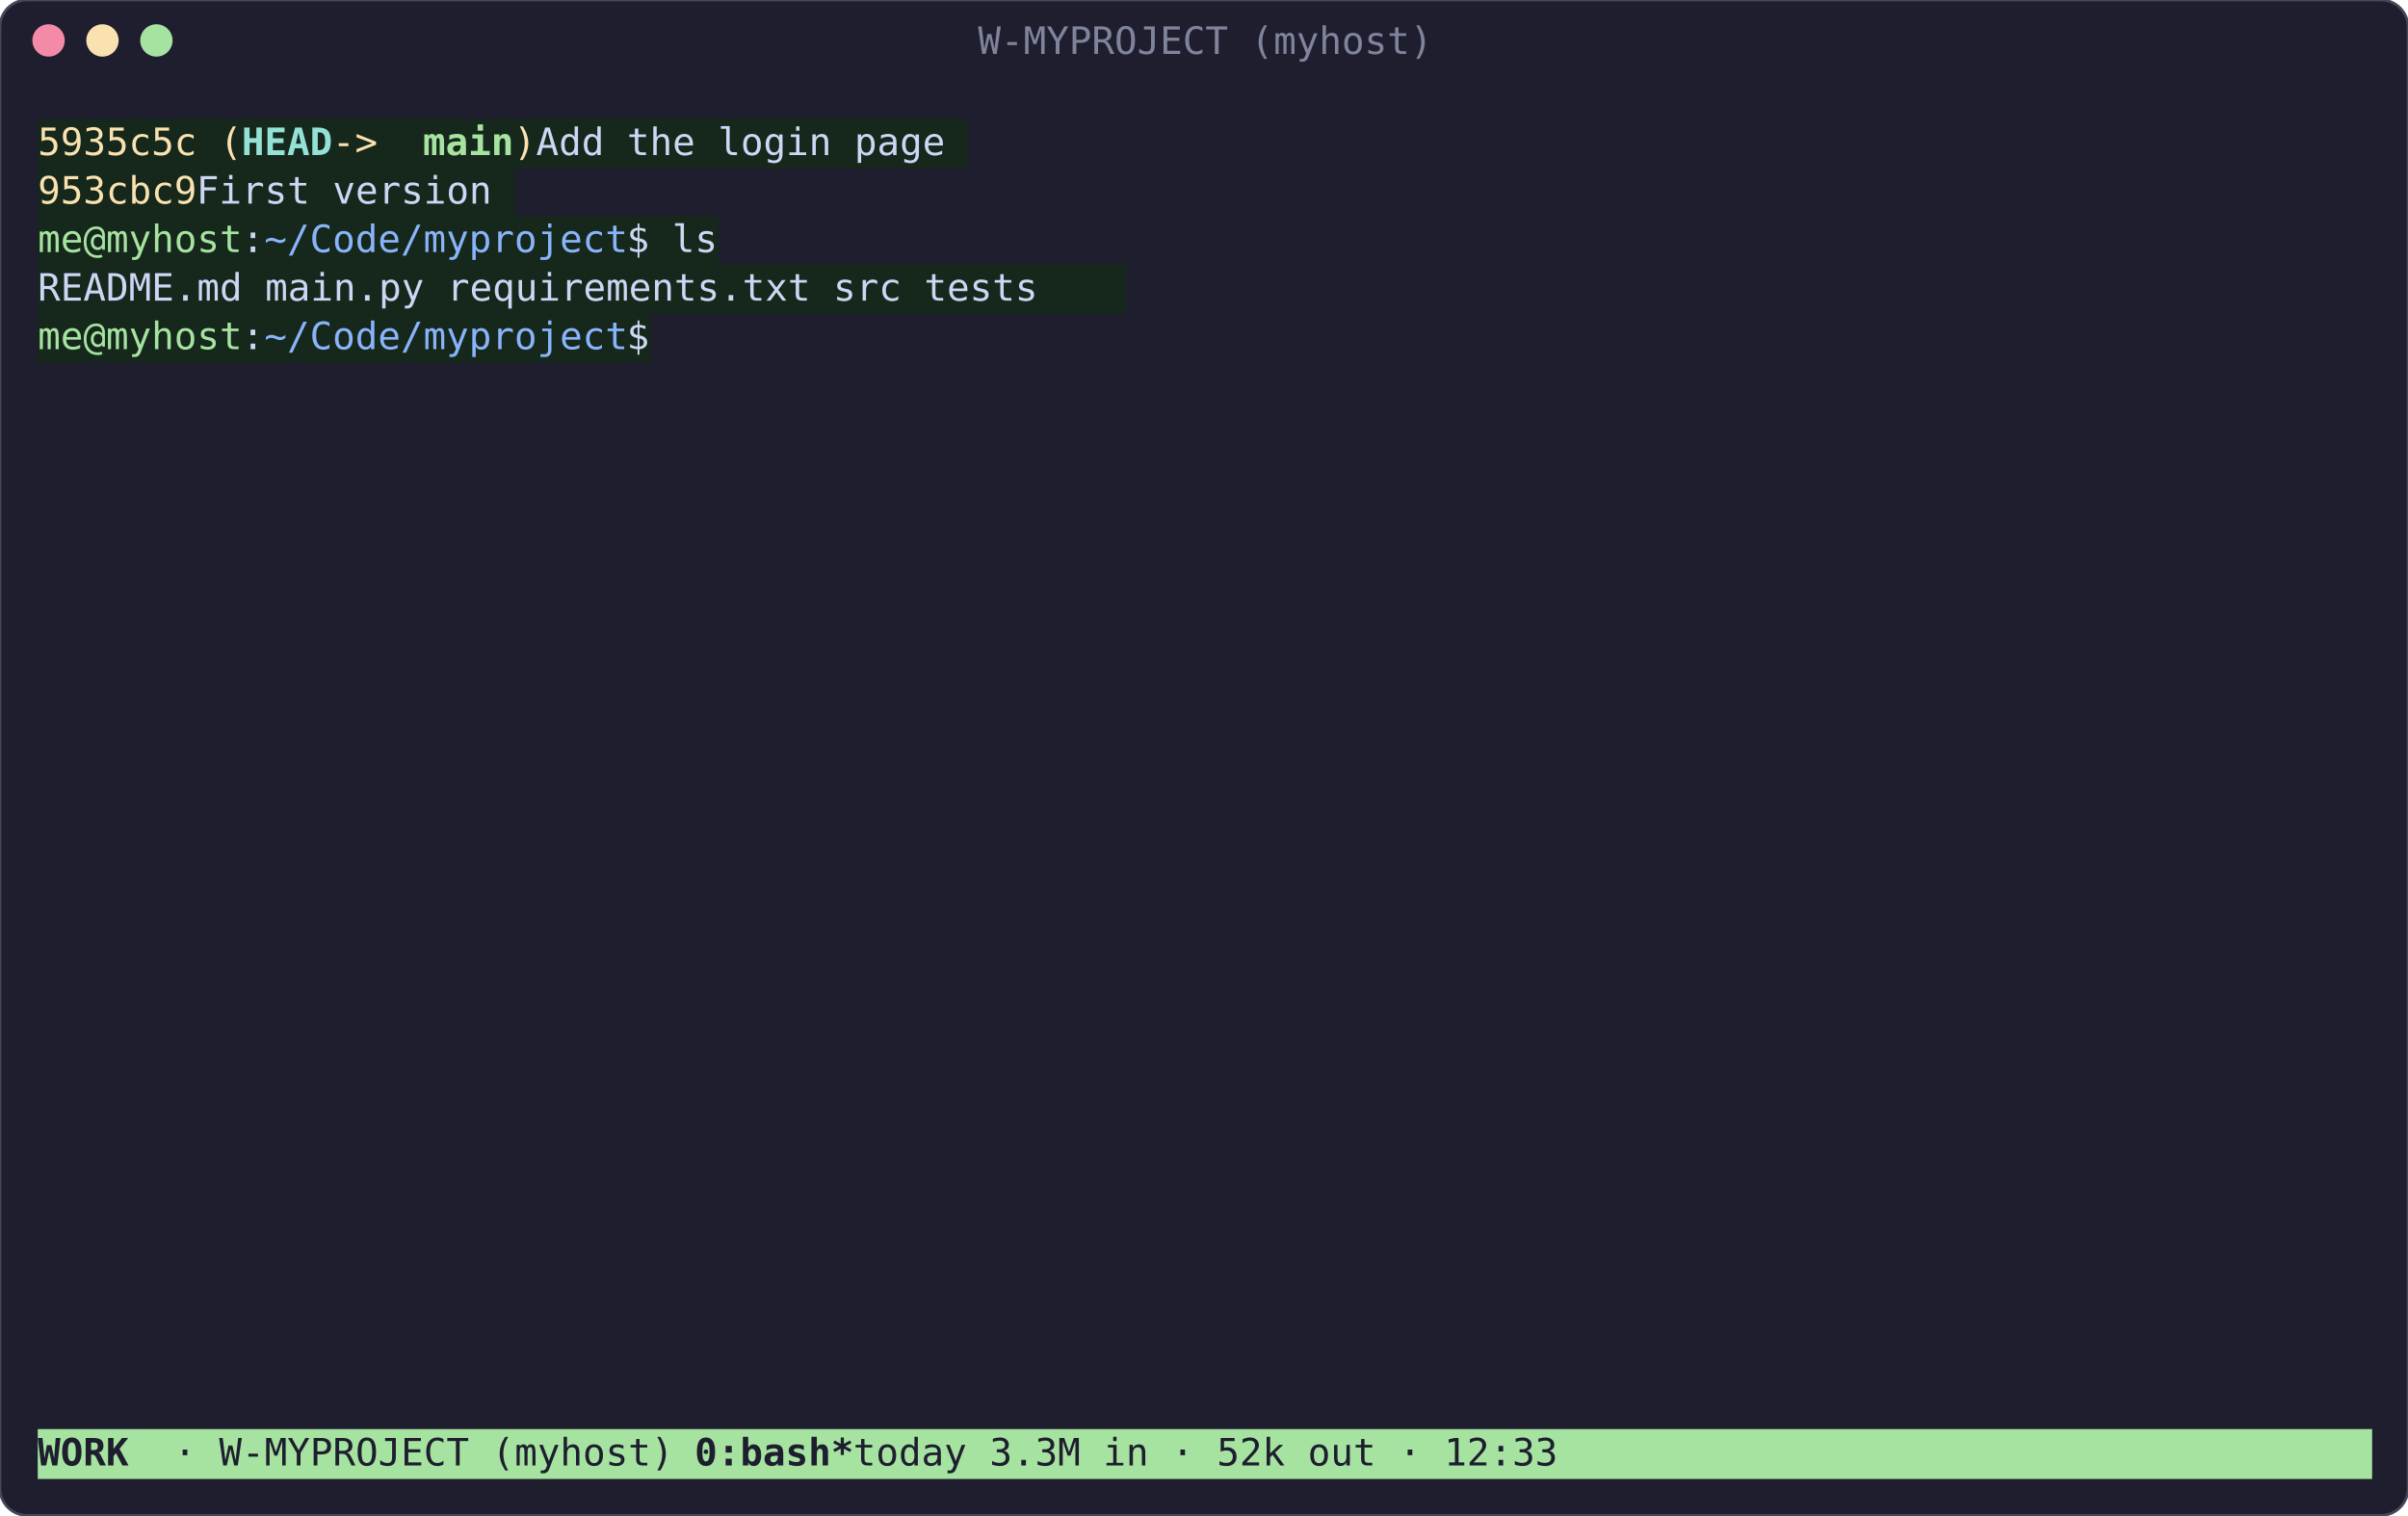
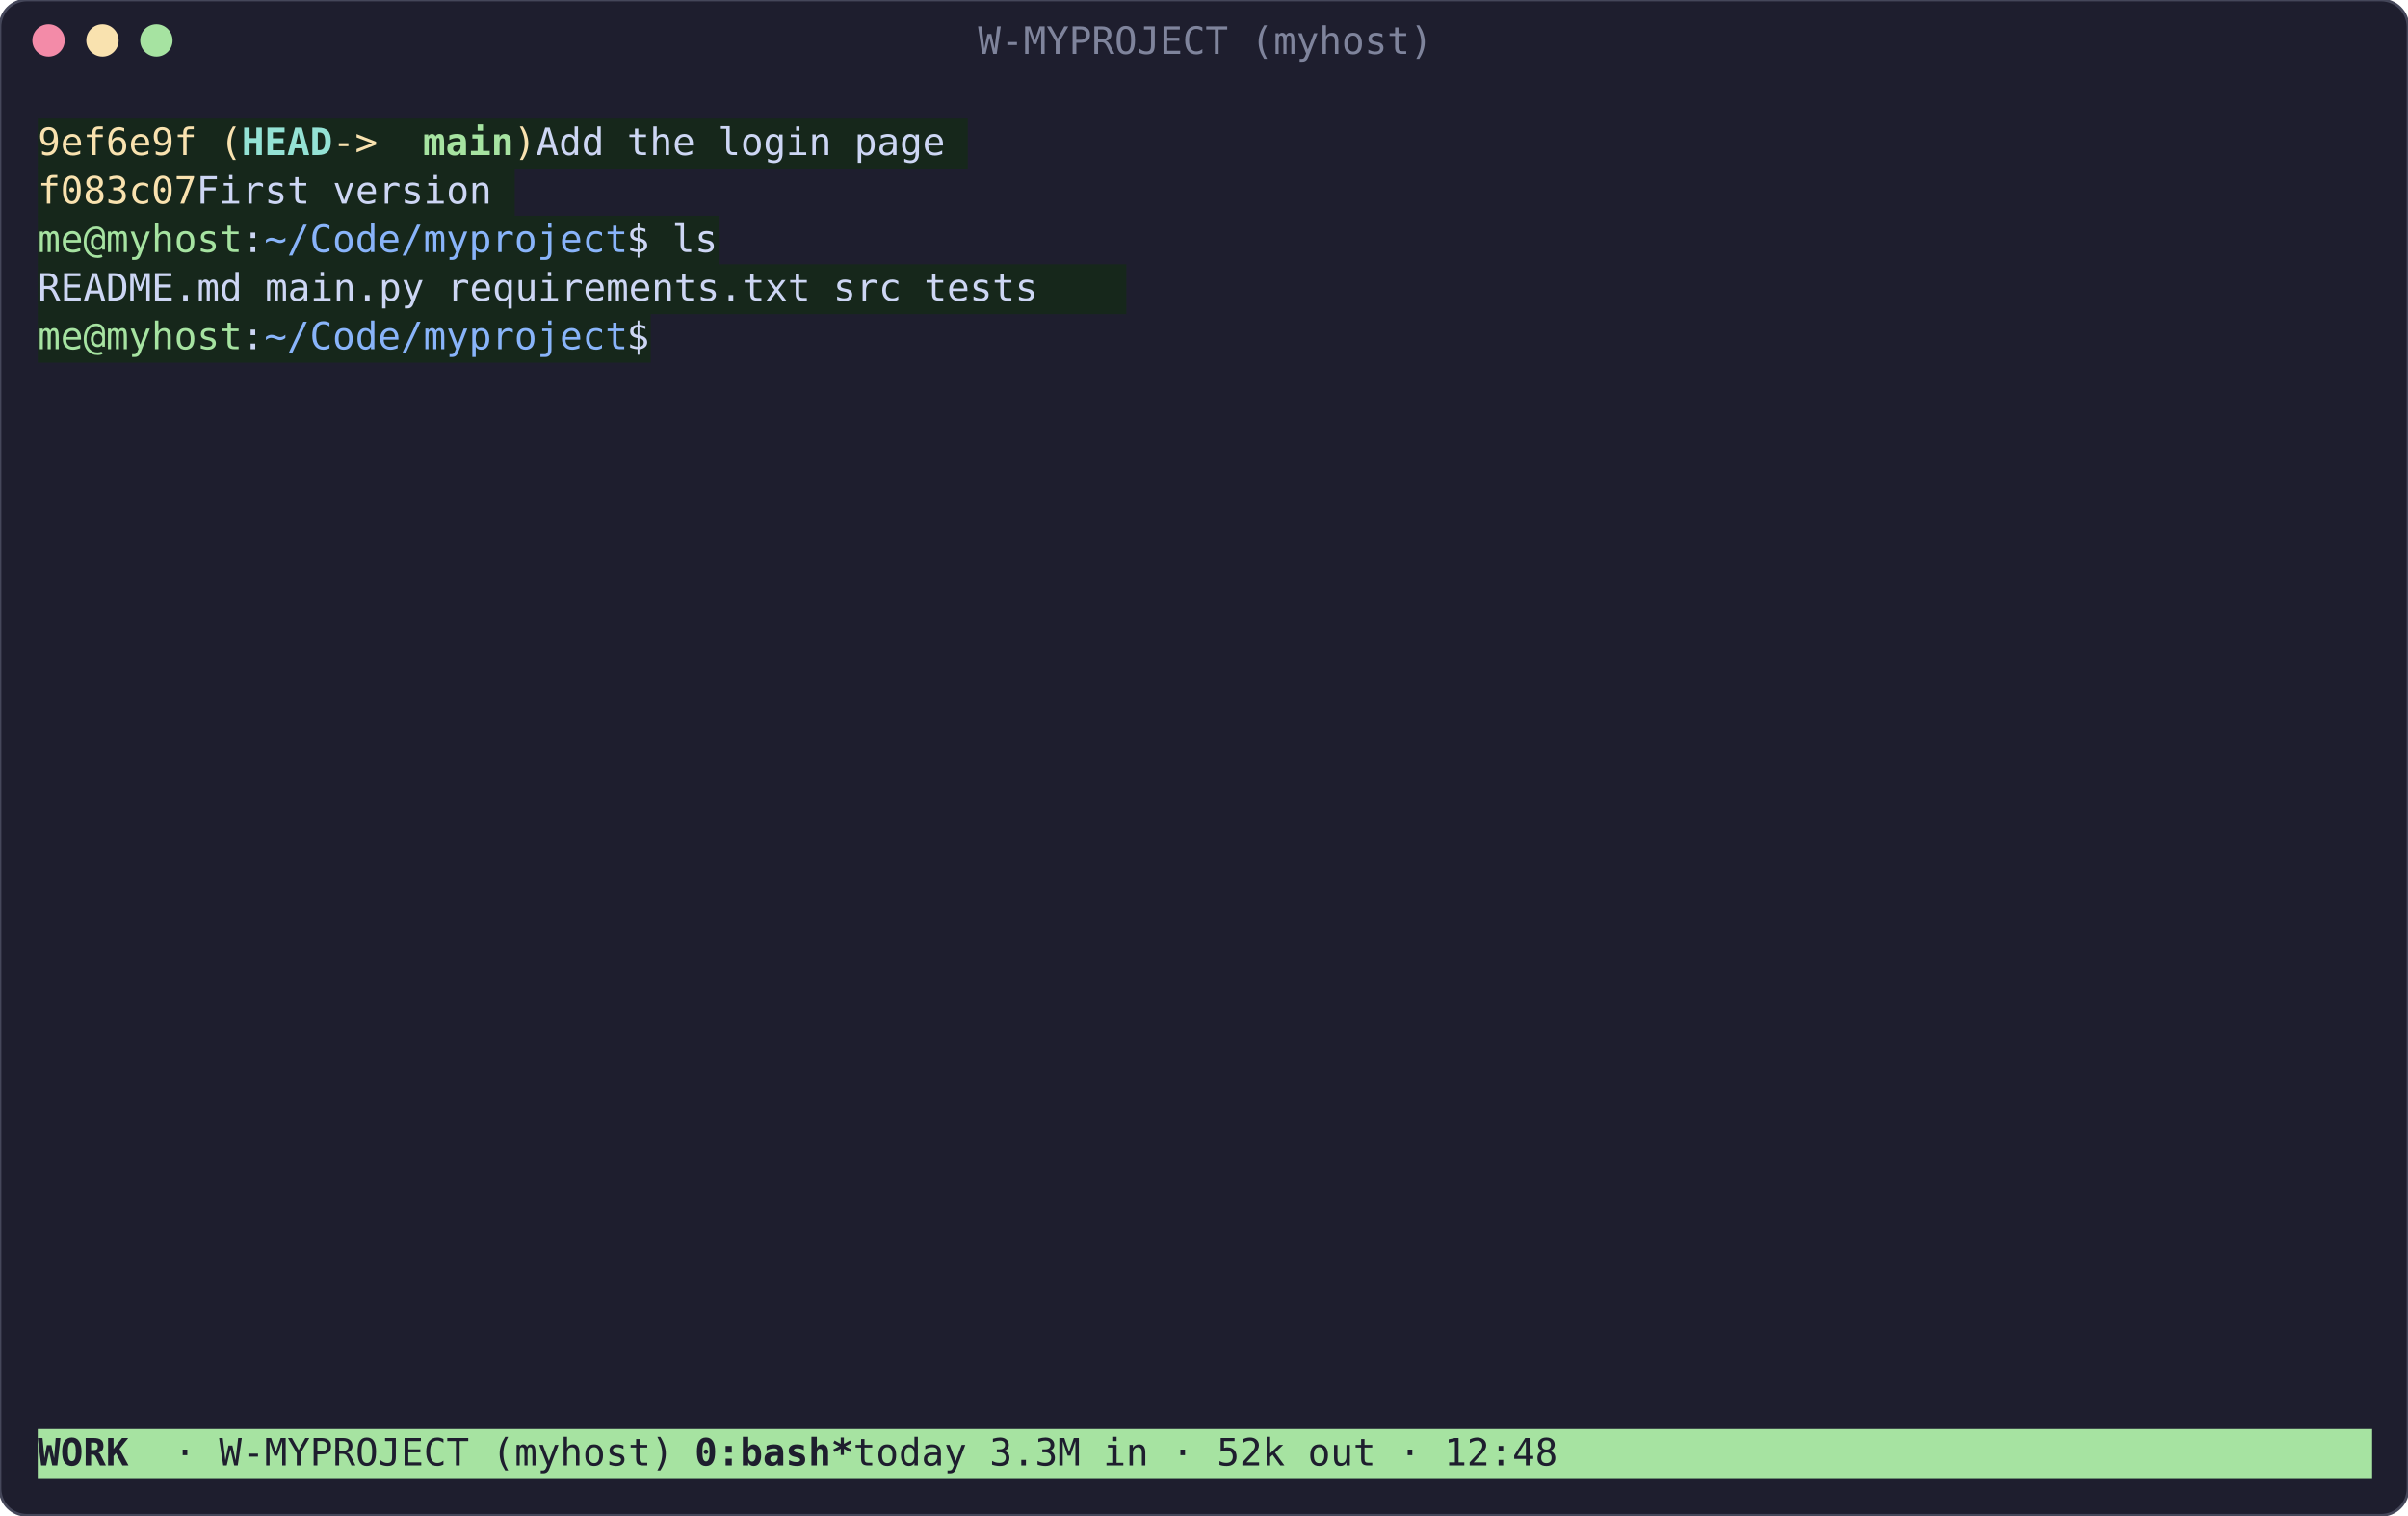
<svg xmlns="http://www.w3.org/2000/svg" width="893" height="562" viewBox="0 0 893 562">
  <style>text{font-family:"JetBrains Mono","DejaVu Sans Mono",Menlo,Consolas,monospace;font-size:14px;white-space:pre}</style>
  <rect width="100%" height="100%" rx="10" fill="#1e1e2e" stroke="#45475a" />
  <circle cx="18" cy="15" r="6" fill="#f38ba8" />
  <circle cx="38" cy="15" r="6" fill="#f9e2af" />
  <circle cx="58" cy="15" r="6" fill="#a6e3a1" />
  <text x="447" y="20" fill="#7f849c" text-anchor="middle">W-MYPROJECT (myhost)</text>
  <rect x="14.0" y="44.0" width="344.9" height="18.5" fill="#16271b" />
-   <text x="14.0" y="57.5" textLength="75.6" lengthAdjust="spacingAndGlyphs" fill="#f9e2af">5935c5c (</text>
+   <text x="14.0" y="57.5" textLength="75.6" lengthAdjust="spacingAndGlyphs" fill="#f9e2af">9ef6e9f (</text>
  <text x="89.6" y="57.5" textLength="33.6" lengthAdjust="spacingAndGlyphs" fill="#94e2d5" font-weight="bold">HEAD</text>
  <text x="123.2" y="57.5" textLength="33.6" lengthAdjust="spacingAndGlyphs" fill="#f9e2af"> -&gt; </text>
  <text x="156.8" y="57.5" textLength="33.6" lengthAdjust="spacingAndGlyphs" fill="#a6e3a1" font-weight="bold">main</text>
  <text x="190.4" y="57.5" textLength="8.4" lengthAdjust="spacingAndGlyphs" fill="#f9e2af">)</text>
  <text x="198.8" y="57.5" textLength="159.6" lengthAdjust="spacingAndGlyphs" fill="#cdd6f4"> Add the login page</text>
  <rect x="14.0" y="62.0" width="176.9" height="18.5" fill="#16271b" />
-   <text x="14.0" y="75.5" textLength="58.8" lengthAdjust="spacingAndGlyphs" fill="#f9e2af">953cbc9</text>
+   <text x="14.0" y="75.5" textLength="58.8" lengthAdjust="spacingAndGlyphs" fill="#f9e2af">f083c07</text>
  <text x="72.8" y="75.5" textLength="117.6" lengthAdjust="spacingAndGlyphs" fill="#cdd6f4"> First version</text>
  <rect x="14.0" y="80.0" width="252.5" height="18.5" fill="#16271b" />
  <text x="14.0" y="93.5" textLength="75.6" lengthAdjust="spacingAndGlyphs" fill="#a6e3a1">me@myhost</text>
  <text x="89.6" y="93.5" textLength="8.4" lengthAdjust="spacingAndGlyphs" fill="#cdd6f4">:</text>
  <text x="98.0" y="93.5" textLength="134.4" lengthAdjust="spacingAndGlyphs" fill="#89b4fa">~/Code/myproject</text>
  <text x="232.4" y="93.5" textLength="33.6" lengthAdjust="spacingAndGlyphs" fill="#cdd6f4">$ ls</text>
  <rect x="14.0" y="98.0" width="403.7" height="18.5" fill="#16271b" />
  <text x="14.0" y="111.5" textLength="403.2" lengthAdjust="spacingAndGlyphs" fill="#cdd6f4">README.md  main.py  requirements.txt  src  tests</text>
  <rect x="14.0" y="116.0" width="227.3" height="18.5" fill="#16271b" />
  <text x="14.0" y="129.5" textLength="75.6" lengthAdjust="spacingAndGlyphs" fill="#a6e3a1">me@myhost</text>
  <text x="89.6" y="129.5" textLength="8.4" lengthAdjust="spacingAndGlyphs" fill="#cdd6f4">:</text>
  <text x="98.0" y="129.5" textLength="134.4" lengthAdjust="spacingAndGlyphs" fill="#89b4fa">~/Code/myproject</text>
  <text x="232.4" y="129.5" textLength="8.4" lengthAdjust="spacingAndGlyphs" fill="#cdd6f4">$</text>
  <rect x="14.0" y="530.0" width="865.7" height="18.5" fill="#a6e3a1" />
  <text x="14.0" y="543.5" textLength="50.4" lengthAdjust="spacingAndGlyphs" fill="#1e1e2e" font-weight="bold"> WORK </text>
  <text x="64.4" y="543.5" textLength="193.2" lengthAdjust="spacingAndGlyphs" fill="#1e1e2e">· W-MYPROJECT (myhost) </text>
  <text x="257.6" y="543.5" textLength="58.8" lengthAdjust="spacingAndGlyphs" fill="#1e1e2e" font-weight="bold">0:bash*</text>
-   <text x="316.4" y="543.5" textLength="562.8" lengthAdjust="spacingAndGlyphs" fill="#1e1e2e">                                    today 3.3M in · 52k out · 12:33</text>
+   <text x="316.4" y="543.5" textLength="562.8" lengthAdjust="spacingAndGlyphs" fill="#1e1e2e">                                    today 3.3M in · 52k out · 12:48</text>
</svg>
